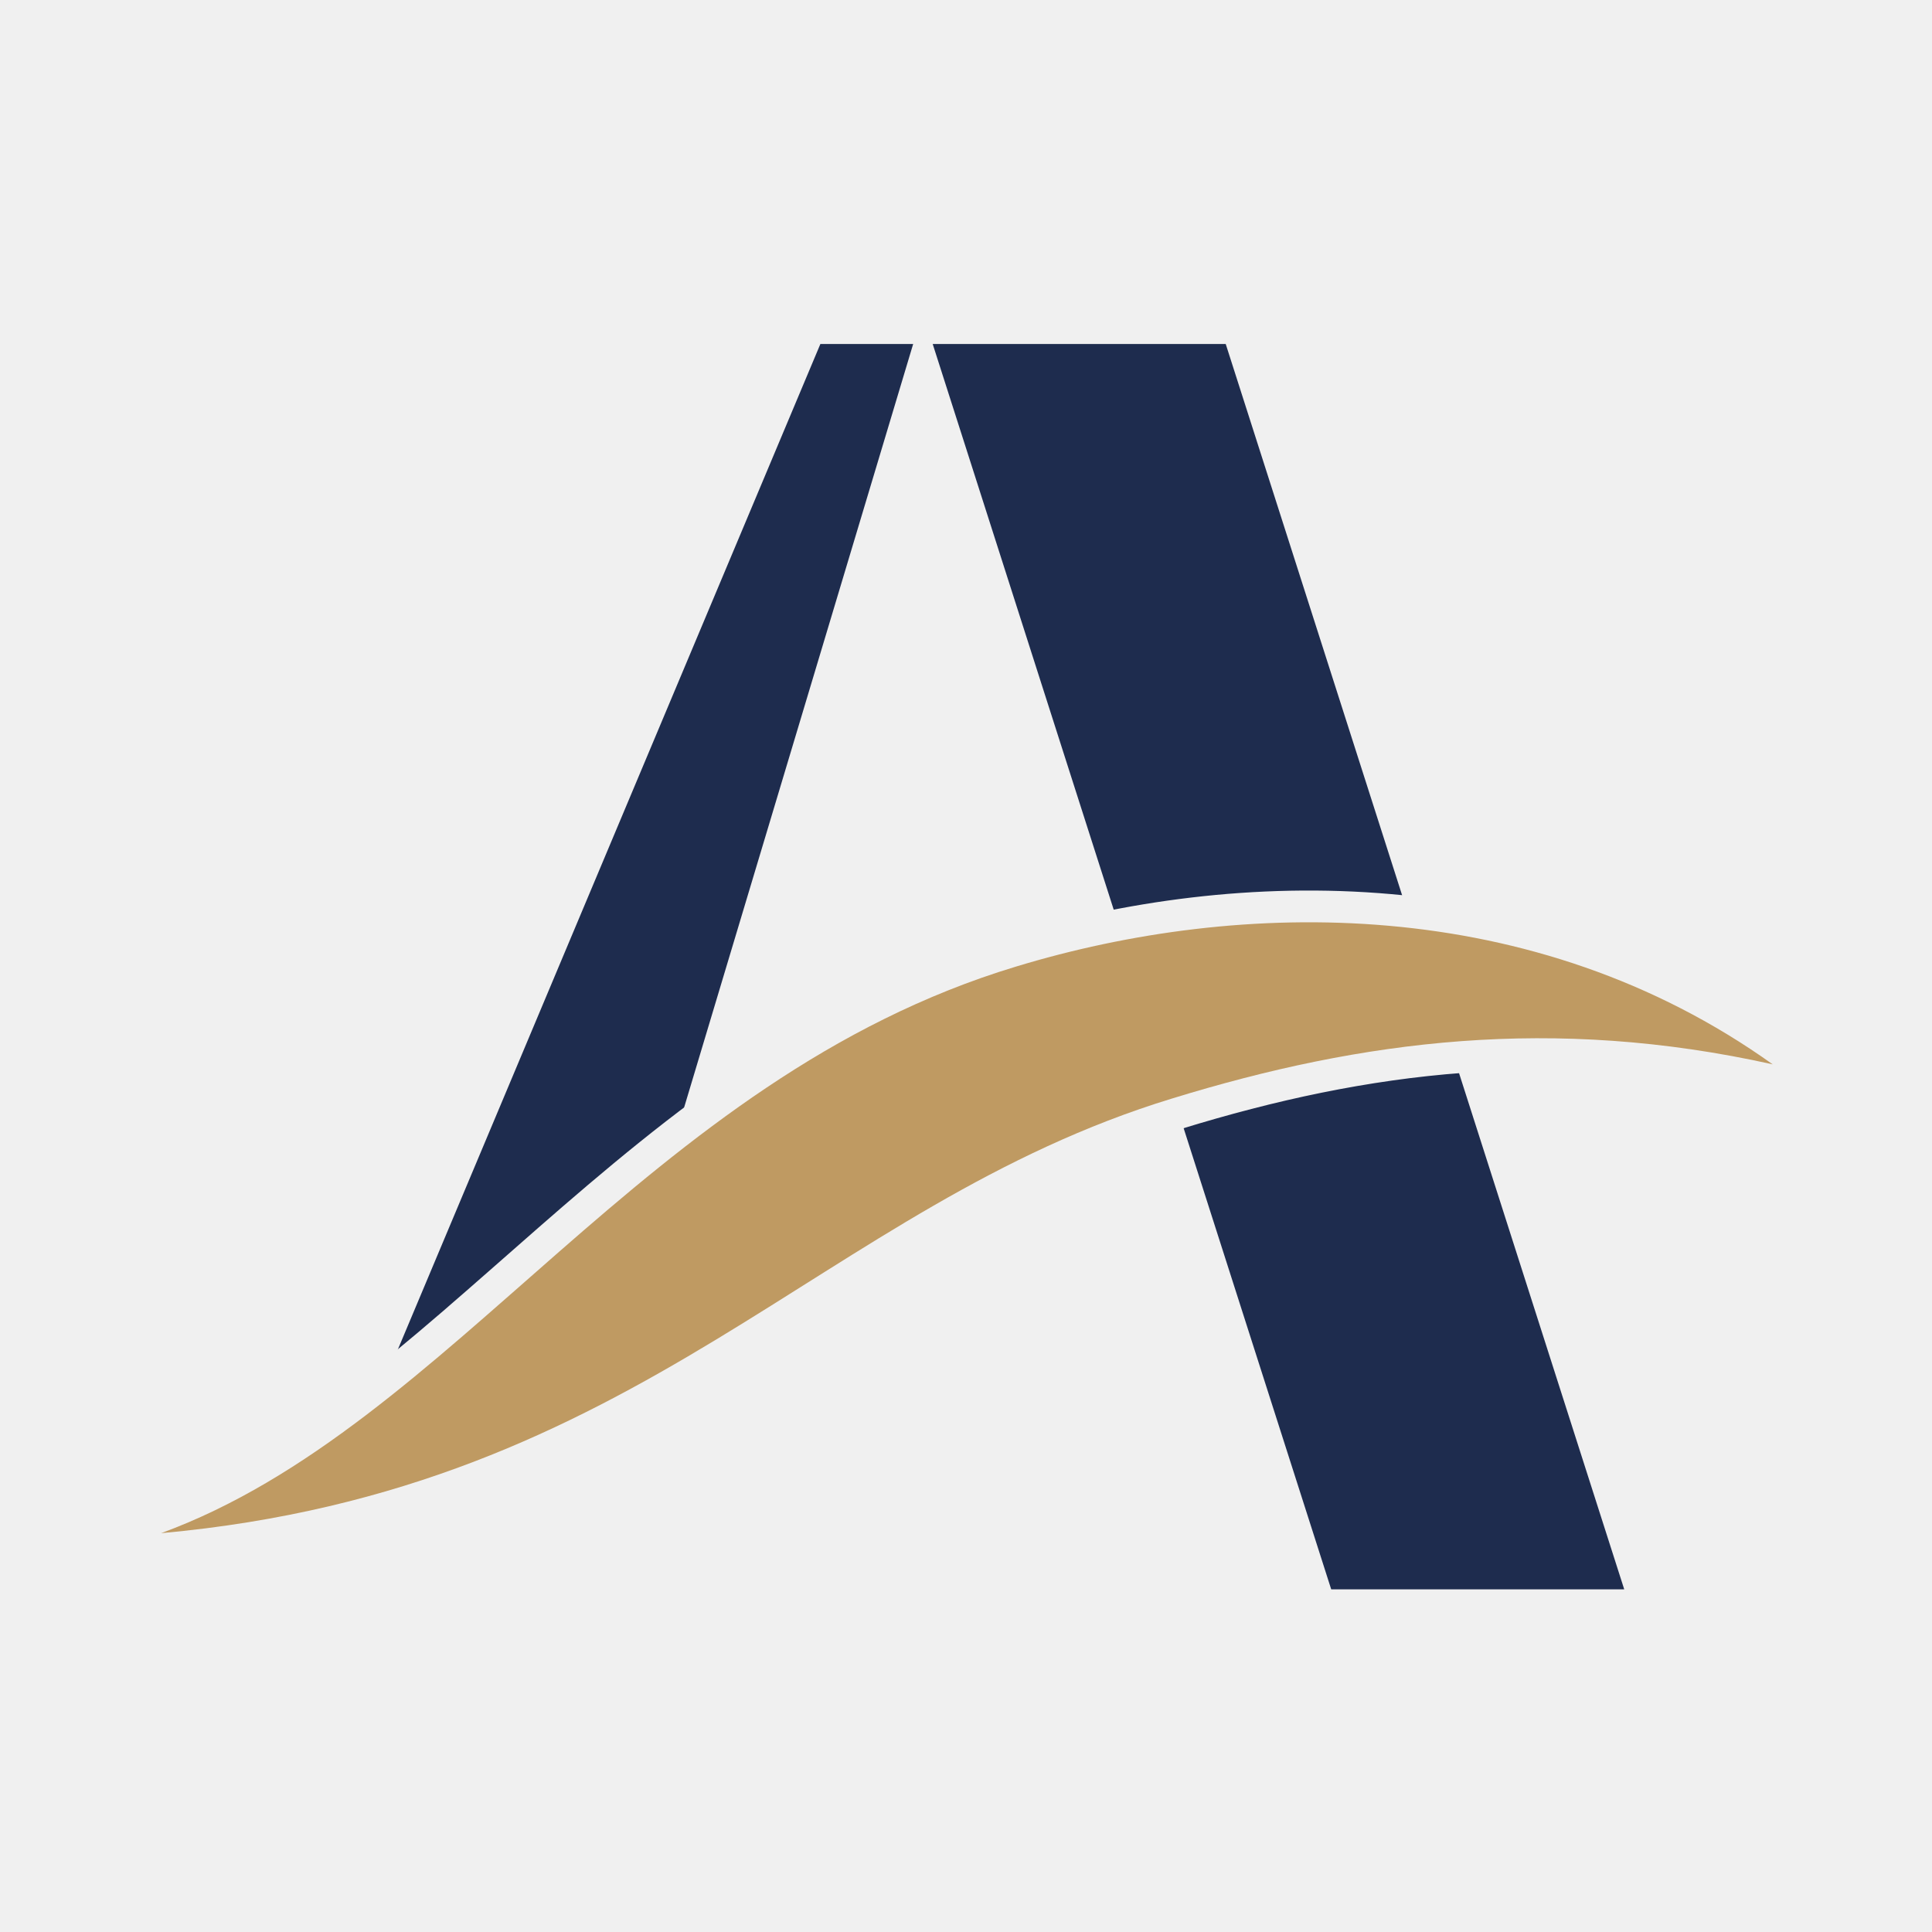
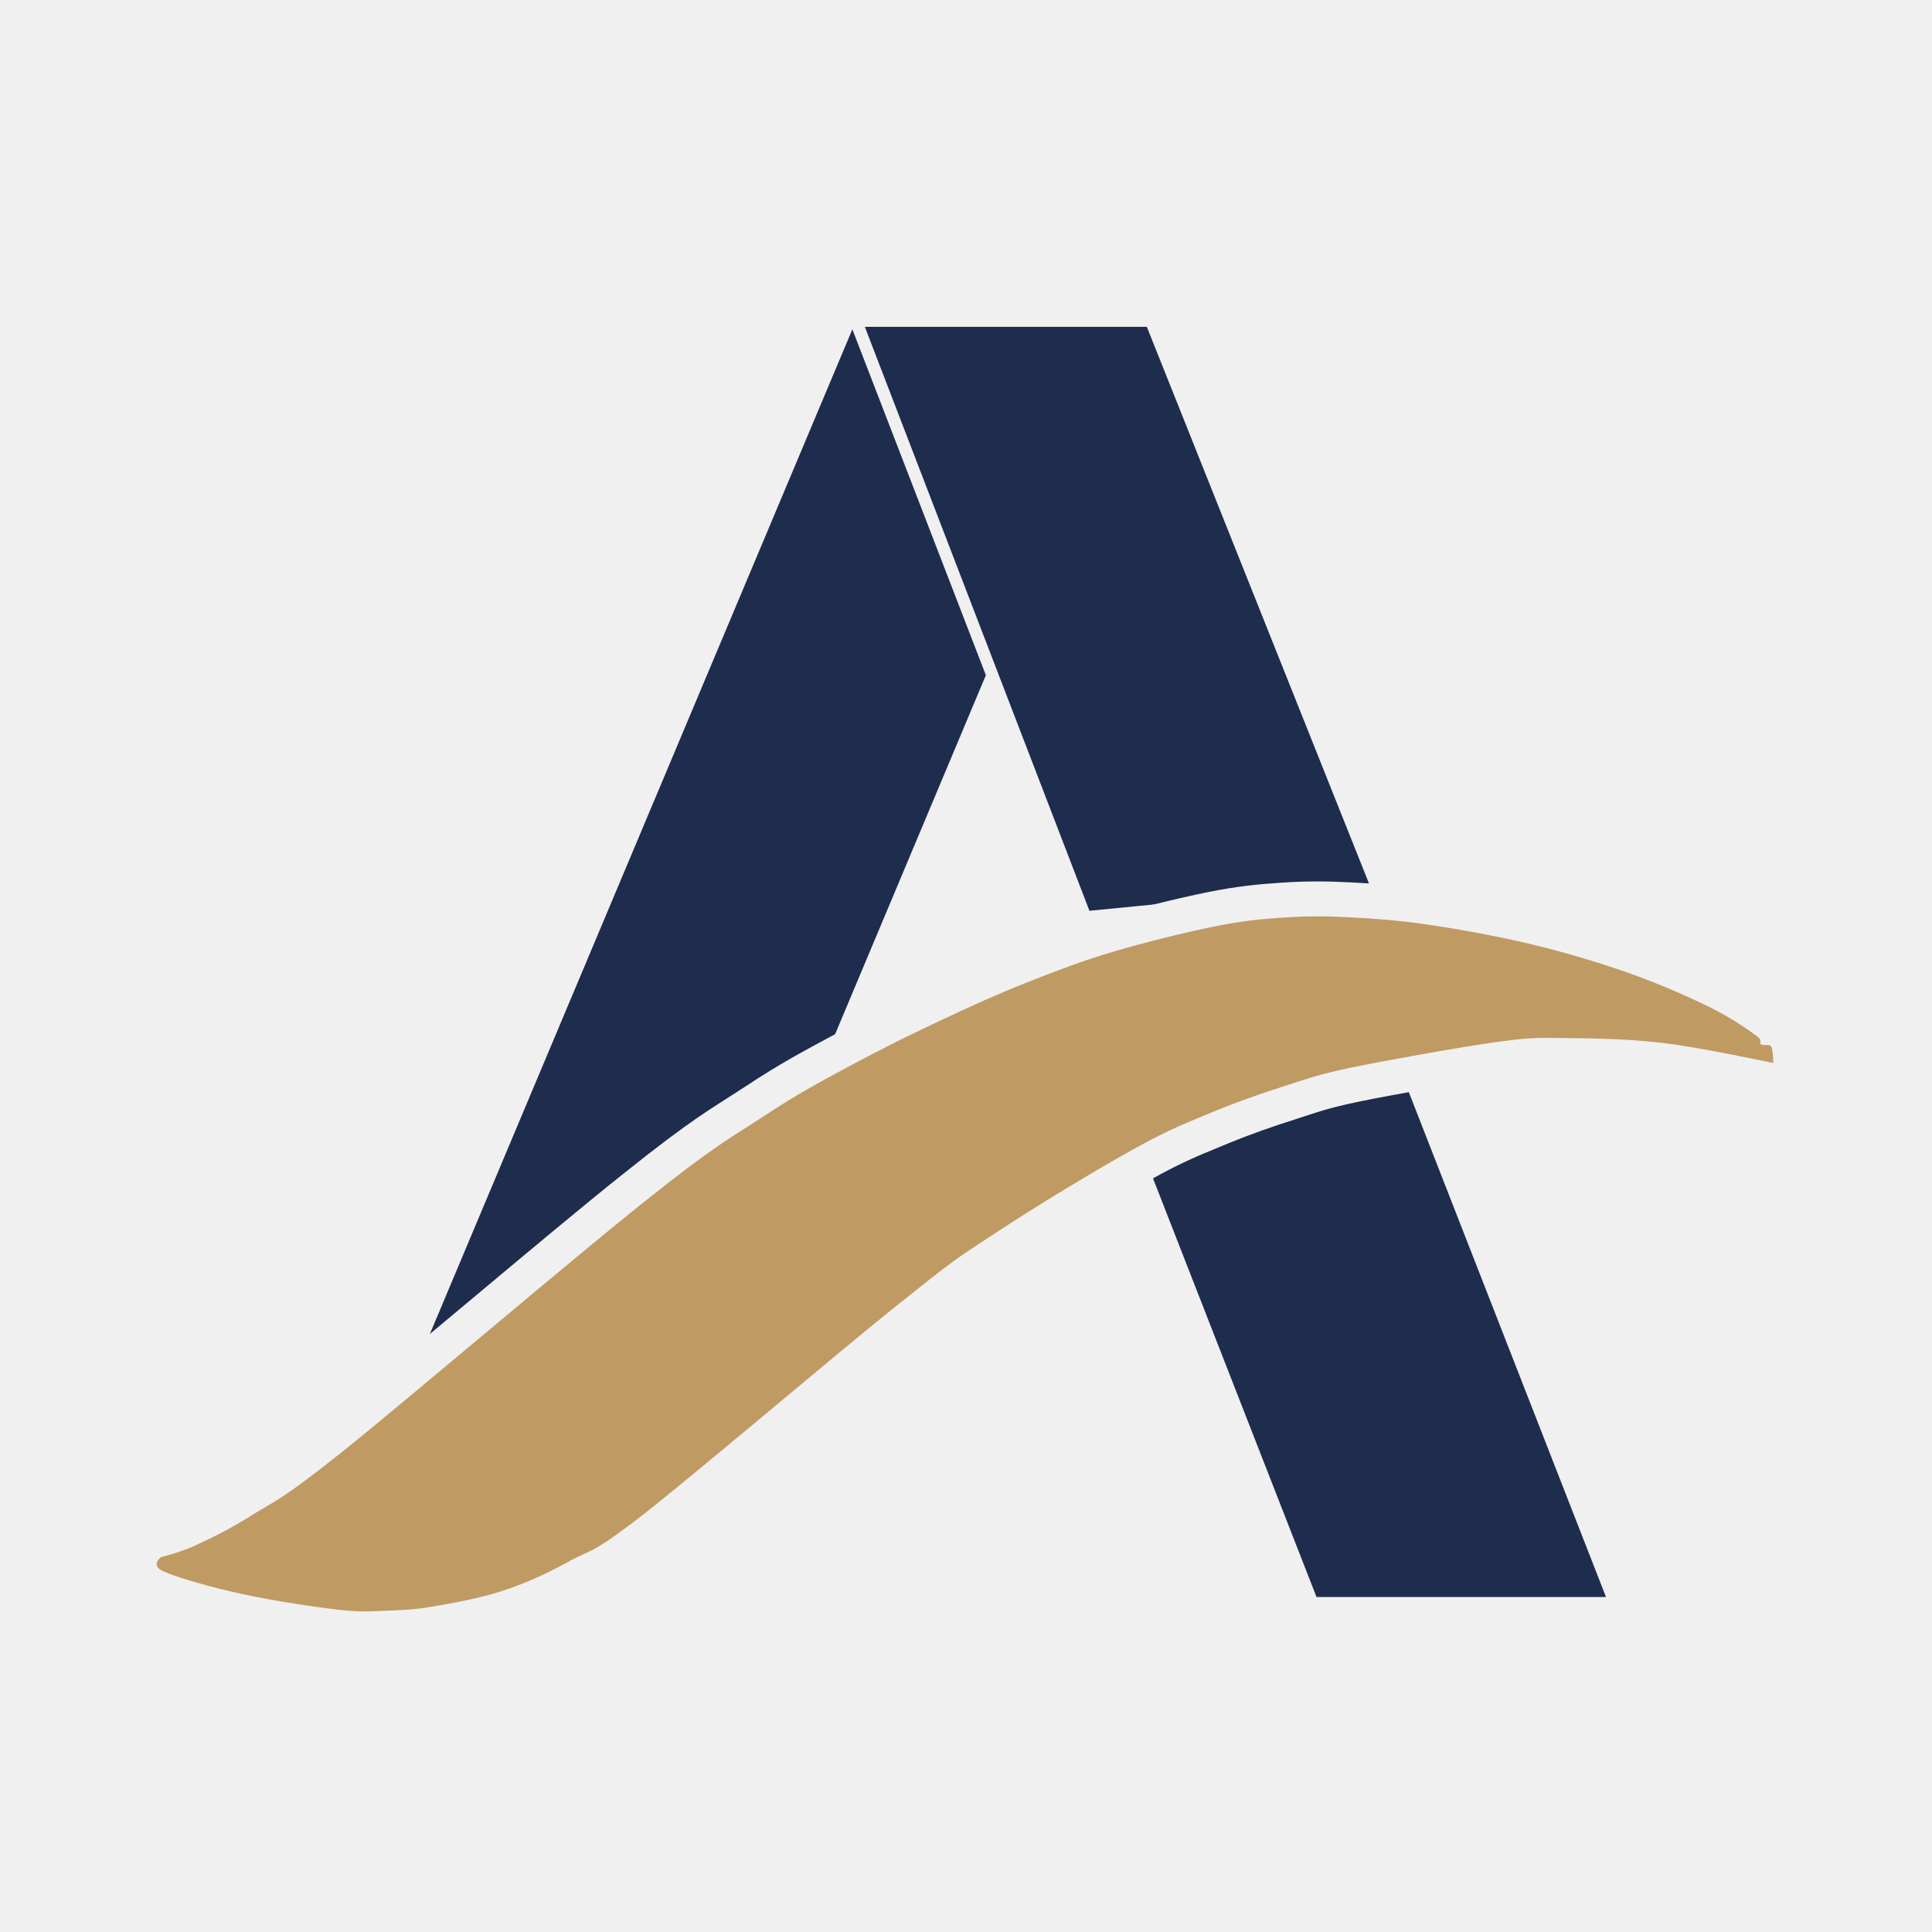
<svg xmlns="http://www.w3.org/2000/svg" viewBox="0 0 720 720" role="img" aria-labelledby="t">
  <defs />
  <mask id="gap-c" maskUnits="userSpaceOnUse" x="0" y="0" width="720" height="560">
    <rect width="720" height="560" fill="#fff" />
-     <path d="M30 512C150 468 228 326 380 280C472 252 592 250 690 320C600 300 522 310 444 334C300 378 228 494 30 512Z" fill="#000" stroke="#000" stroke-width="26" stroke-linejoin="round" />
+     <path d="M30.9 525.7C36.4 528.2 51.1 532.4 63 534.9C74.9 537.5 92.2 540.1 102 541.2C111.8 542.2 115.7 541.6 122 541.4C128.3 541.1 132.4 541 140 539.6C147.6 538.3 158.6 536.3 167.5 533.3C176.3 530.3 183.8 527 193.3 521.8C202.7 516.6 202.1 519.4 224 502.3C245.9 485.1 301.6 437.7 324.9 419.1C348.3 400.4 348.2 400.7 364.1 390.3C379.9 379.8 405.2 364.5 419.9 356.4C434.6 348.2 442.2 345.5 452.2 341.3C462.2 337.2 470.9 334.2 480 331.3C489.1 328.4 492.8 326.8 507 323.8C521.2 320.9 550.8 315.6 565 313.6C579.2 311.7 580.8 311.9 592 312C603.2 312.1 618 312.3 632 314C646 315.6 676 322 676 322C676 322 676 316.6 675.2 315.4C674.4 314.2 672.1 315.3 671.1 314.5C670 313.8 672.4 313.3 669 310.9C665.6 308.4 659 303.8 650.5 299.6C642.1 295.5 630.2 290.2 618.3 286C606.4 281.8 592.4 277.6 579 274.4C565.6 271.2 550.2 268.4 538 266.6C525.8 264.8 515.7 264.1 506 263.6C496.3 263.1 489 263.1 480 263.7C471 264.3 463.4 265 452 267.3C440.6 269.6 424 273.7 411.5 277.4C399 281.1 388.4 285.2 377 289.7C365.6 294.2 355 299 343.3 304.5C331.5 310 318.7 316.3 306.7 322.8C294.8 329.2 285.6 334 271.7 343.2C257.8 352.3 251.6 355.2 223.5 377.7C195.3 400.1 128.8 456.8 102.6 477.8C76.3 498.7 75.8 497.2 65.9 503.5C55.9 509.8 49 512.8 43.1 515.6C37.1 518.3 30 520 30 520C30 520 25.4 523.2 30.9 525.7Z" fill="#000" stroke="#000" stroke-width="28" stroke-linejoin="round" />
  </mask>
-   <g transform="translate(32.73 105.45) scale(0.91)">
+   <g transform="translate(32.14 96.69) scale(0.93)">
    <g mask="url(#gap-c)">
-       <path d="M300 25H338L219.5 420L113 470Z" fill="#1E2C4E" />
-       <path d="M346 25H466L629.2 535H509.2Z" fill="#1E2C4E" />
+       <path d="M307 28L360.5 166.6L214.2 515H102.2Z" fill="#1E2C4E" />
+       <path d="M312 27H425L514 250L402 261ZM402 303H518L609 536H493Z" fill="#1E2C4E" />
    </g>
-     <path d="M30 512C150 468 228 326 380 280C472 252 592 250 690 320C600 300 522 310 444 334C300 378 228 494 30 512Z" fill="#BF9A62" />
+     <path d="M30.9 525.7C36.4 528.2 51.1 532.4 63 534.9C74.9 537.5 92.2 540.1 102 541.2C111.8 542.2 115.7 541.6 122 541.4C128.3 541.1 132.4 541 140 539.6C147.6 538.3 158.6 536.3 167.5 533.3C176.3 530.3 183.8 527 193.3 521.8C202.7 516.6 202.1 519.4 224 502.3C245.9 485.1 301.6 437.7 324.9 419.1C348.3 400.4 348.2 400.7 364.1 390.3C379.9 379.8 405.2 364.5 419.9 356.4C434.6 348.2 442.2 345.5 452.2 341.3C462.2 337.2 470.9 334.2 480 331.3C489.1 328.4 492.8 326.8 507 323.8C521.2 320.9 550.8 315.6 565 313.6C579.2 311.7 580.8 311.9 592 312C603.2 312.1 618 312.3 632 314C646 315.6 676 322 676 322C676 322 676 316.6 675.2 315.4C674.4 314.2 672.1 315.3 671.1 314.5C670 313.8 672.4 313.3 669 310.9C665.6 308.4 659 303.8 650.5 299.6C642.1 295.5 630.2 290.2 618.3 286C606.4 281.8 592.4 277.6 579 274.4C565.6 271.2 550.2 268.4 538 266.6C525.8 264.8 515.7 264.1 506 263.6C496.3 263.1 489 263.1 480 263.7C471 264.3 463.4 265 452 267.3C440.6 269.6 424 273.7 411.5 277.4C399 281.1 388.4 285.2 377 289.7C365.6 294.2 355 299 343.3 304.5C331.5 310 318.7 316.3 306.7 322.8C294.8 329.2 285.6 334 271.7 343.2C257.8 352.3 251.6 355.2 223.5 377.7C195.3 400.1 128.8 456.8 102.6 477.8C76.3 498.7 75.8 497.2 65.9 503.5C55.9 509.8 49 512.8 43.1 515.6C37.1 518.3 30 520 30 520C30 520 25.4 523.2 30.9 525.7Z" fill="#BF9A62" />
  </g>
</svg>
